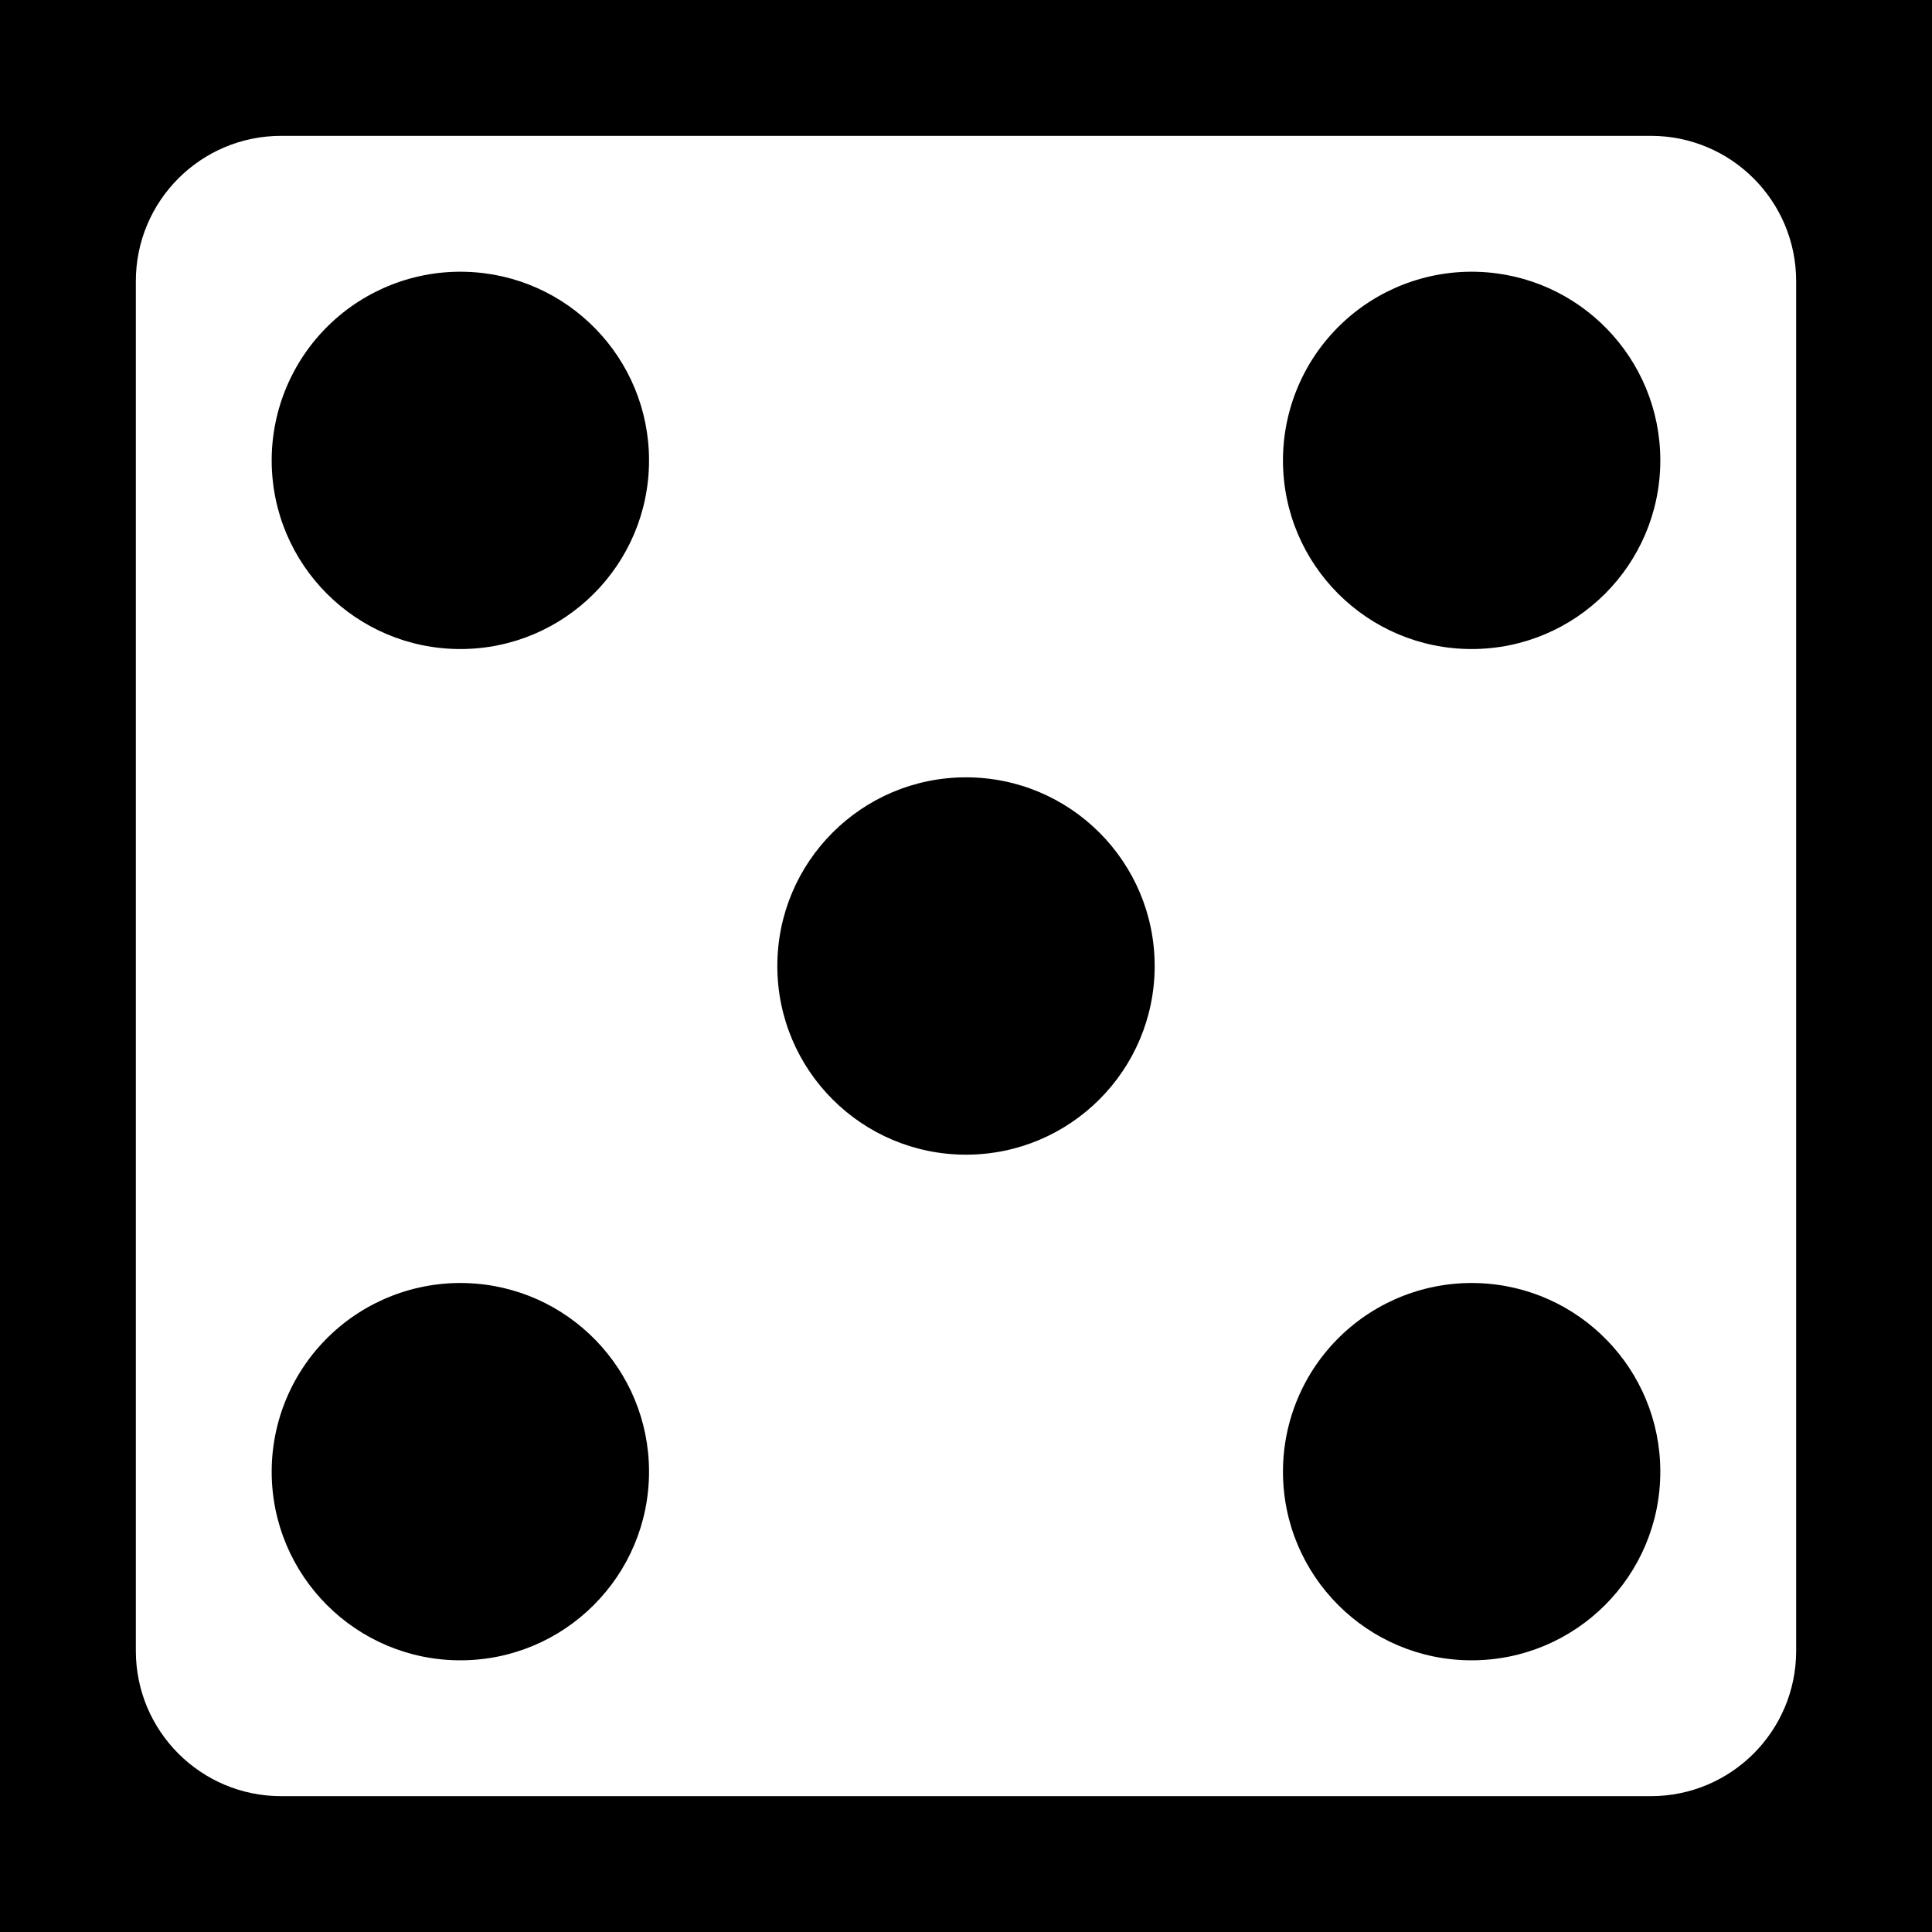
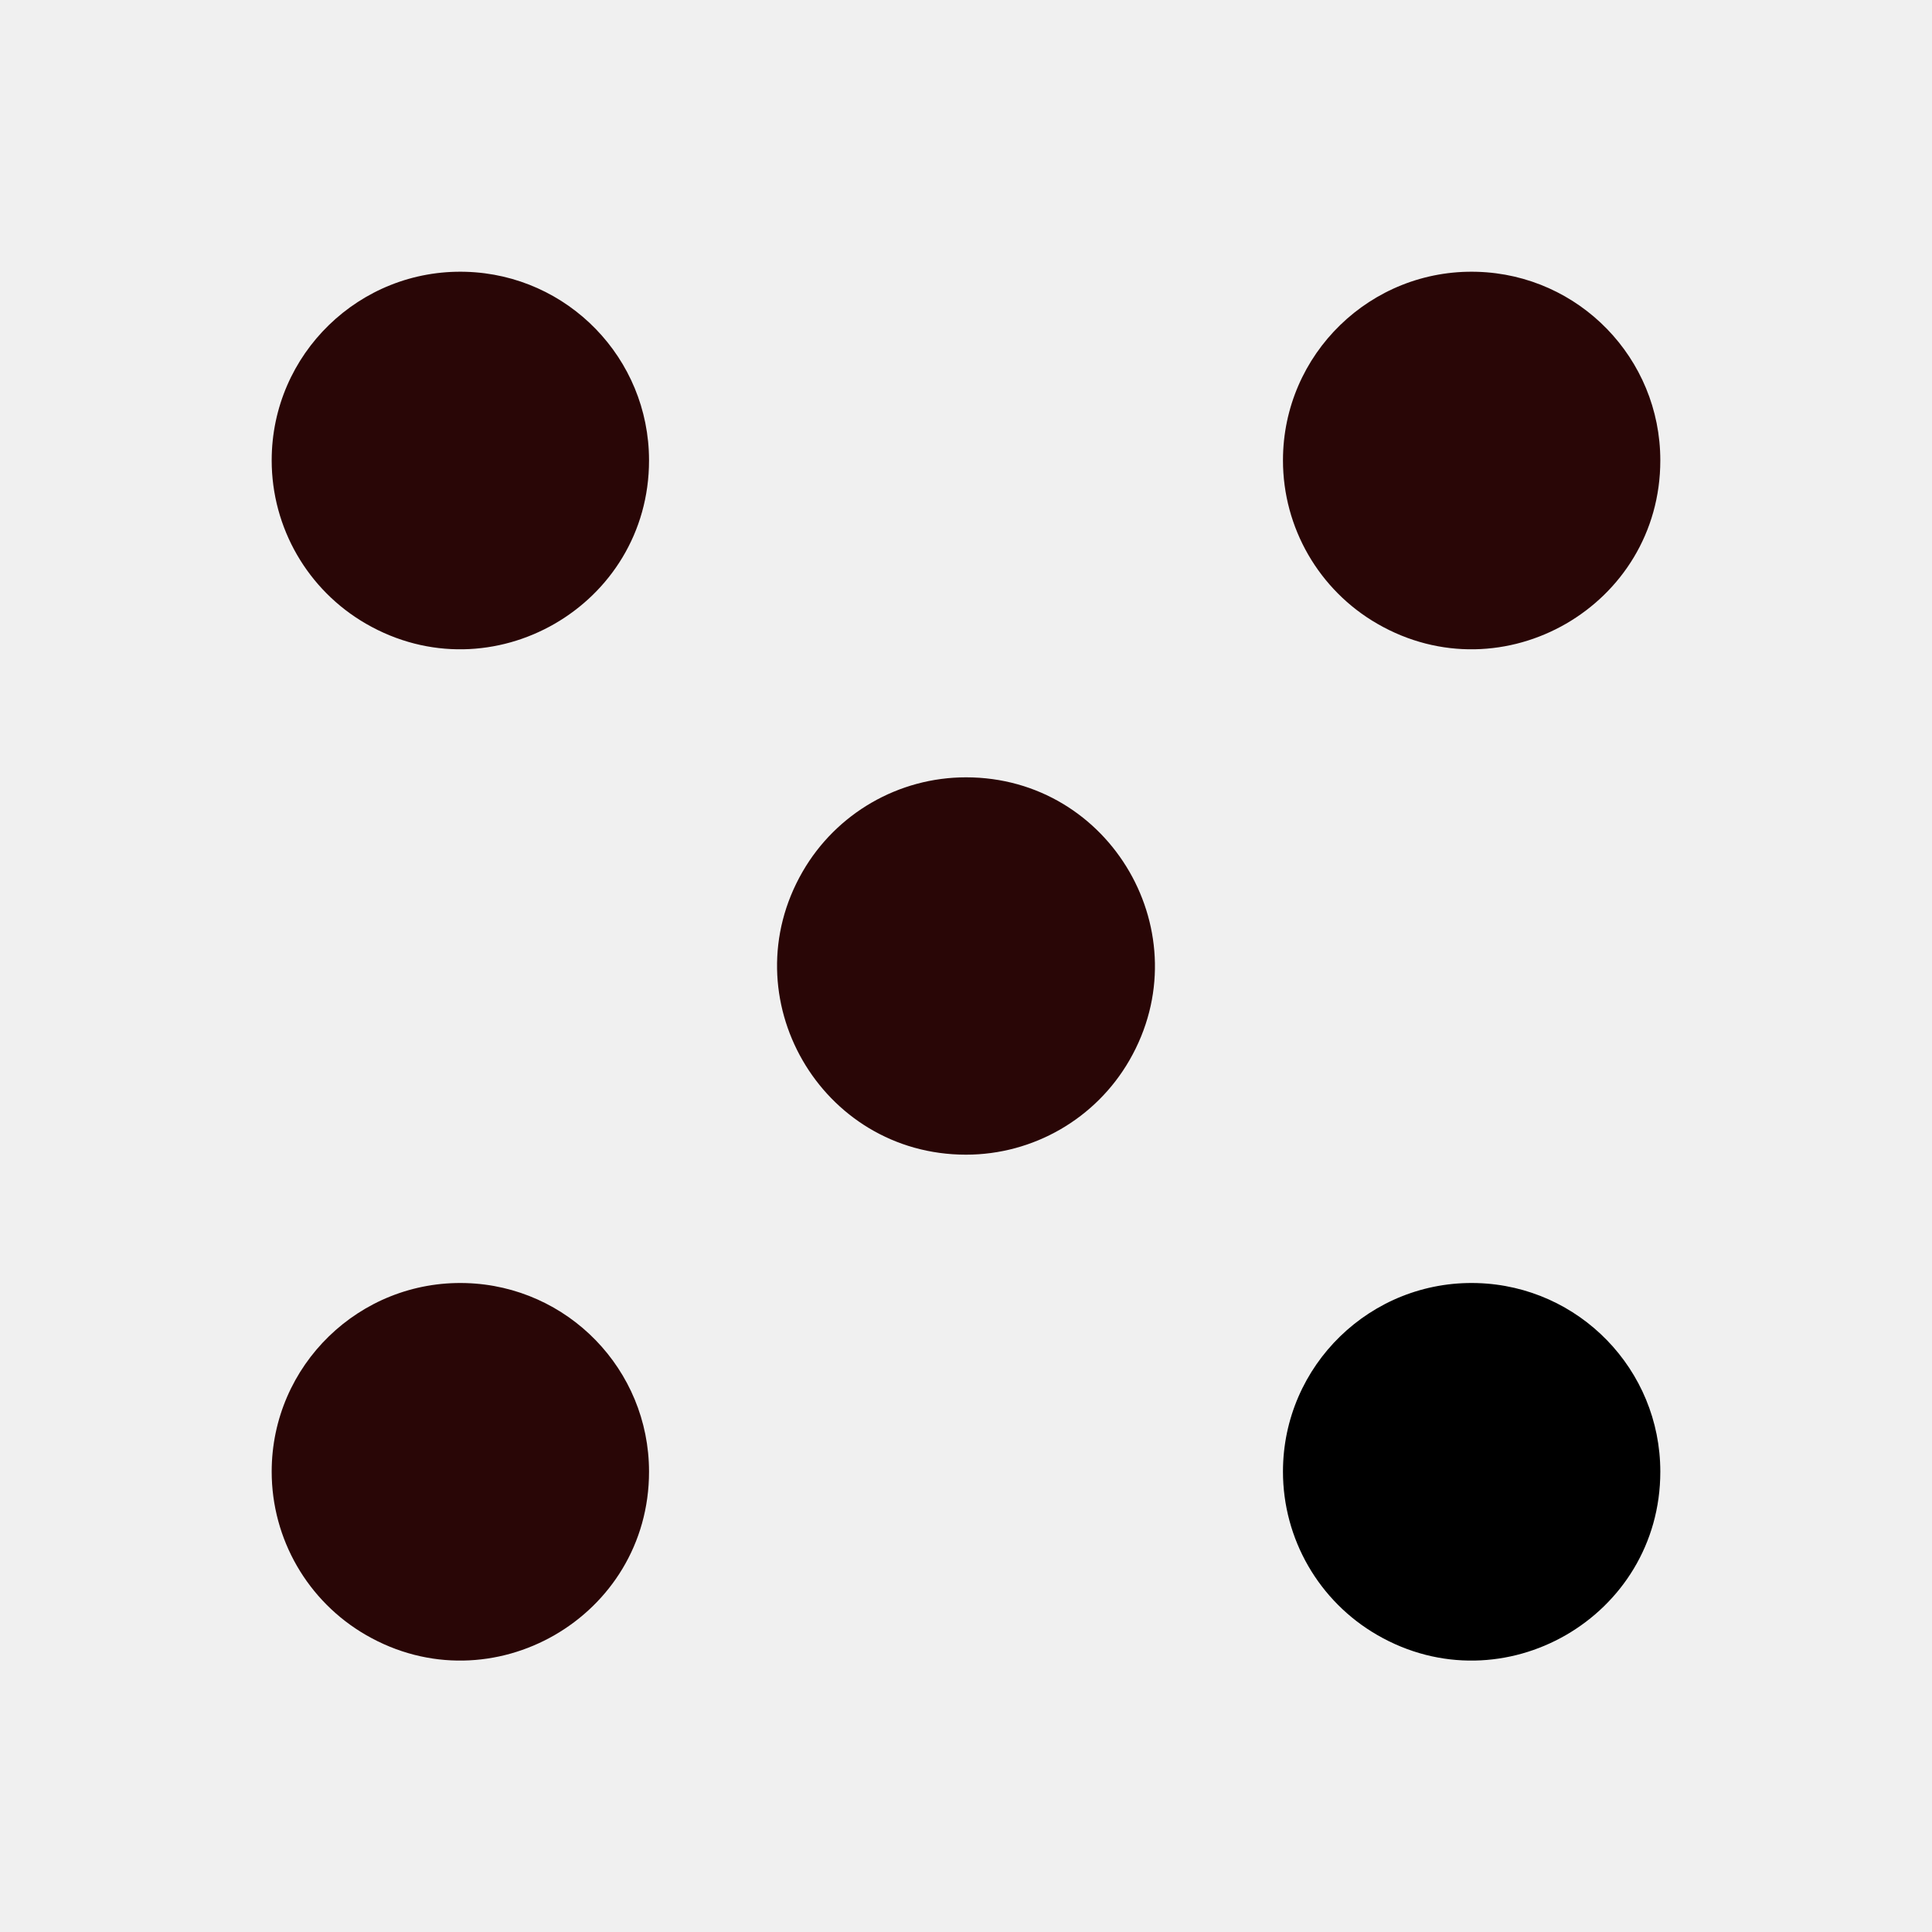
<svg xmlns="http://www.w3.org/2000/svg" viewBox="0 0 512 512" style="height: 512px; width: 512px;">
-   <path d="M0 0h512v512H0z" fill="#000" fill-opacity="1" />
+   <path d="M0 0h512v512H0z" fill="#ffffff" fill-opacity="0" />
  <g class="" transform="translate(0,0)" style="">
-     <path d="M74.5 36A38.5 38.5 0 0 0 36 74.5v363A38.5 38.5 0 0 0 74.5 476h363a38.5 38.5 0 0 0 38.5-38.5v-363A38.5 38.5 0 0 0 437.5 36h-363zm48.97 36.03A50 50 0 0 1 172 122a50 50 0 0 1-100 0 50 50 0 0 1 51.47-49.97zm268 0A50 50 0 0 1 440 122a50 50 0 0 1-100 0 50 50 0 0 1 51.47-49.97zM256 206a50 50 0 0 1 0 100 50 50 0 0 1 0-100zM123.47 340.03A50 50 0 0 1 172 390a50 50 0 0 1-100 0 50 50 0 0 1 51.47-49.97zm268 0A50 50 0 0 1 440 390a50 50 0 0 1-100 0 50 50 0 0 1 51.47-49.97z" fill="#fff" fill-opacity="1" />
+     <g>
+       <path d="M74.5 36C53.237 36 36 53.237 36 74.5L36 437.5C36 458.763 53.237 476 74.5 476L437.5 476C458.763 476 476 458.763 476 437.5L476 74.5C476 53.237 458.763 36 437.5 36L74.5 36Z" class="" fill="#ffffff" fill-opacity="0" />
+       <path d="M123.47 72.03C150.497 72.825 171.995 94.961 172 122C172 160.49 130.333 184.546 97 165.301C81.53 156.37 72 139.863 72 122C72.005 93.813 95.295 71.201 123.47 72.03Z" class="" fill="#290606" fill-opacity="1" />
+       <path d="M391.47 72.03C418.497 72.825 439.995 94.961 440 122C440 160.49 398.333 184.546 365 165.301C349.53 156.37 340 139.863 340 122C340.005 93.813 363.295 71.201 391.47 72.03Z" class="" fill="#290606" fill-opacity="1" />
+       <path d="M256 206C294.49 206 318.546 247.667 299.301 281C290.37 296.47 273.863 306 256 306C217.51 306 193.454 264.333 212.699 231C221.63 215.53 238.137 206 256 206Z" class="" fill="#290606" fill-opacity="1" />
+       <path d="M123.47 340.03C150.497 340.825 171.995 362.961 172 390C172 428.49 130.333 452.546 97 433.301C81.53 424.37 72 407.863 72 390C72.005 361.813 95.295 339.201 123.47 340.03Z" class="" fill="#290606" fill-opacity="1" />
+       <path d="M391.47 340.03C418.497 340.825 439.995 362.961 440 390C440 428.49 398.333 452.546 365 433.301C349.53 424.37 340 407.863 340 390C340.005 361.813 363.295 339.201 391.47 340.03Z" class="selected" fill="#000000" fill-opacity="1" />
+     </g>
  </g>
</svg>
